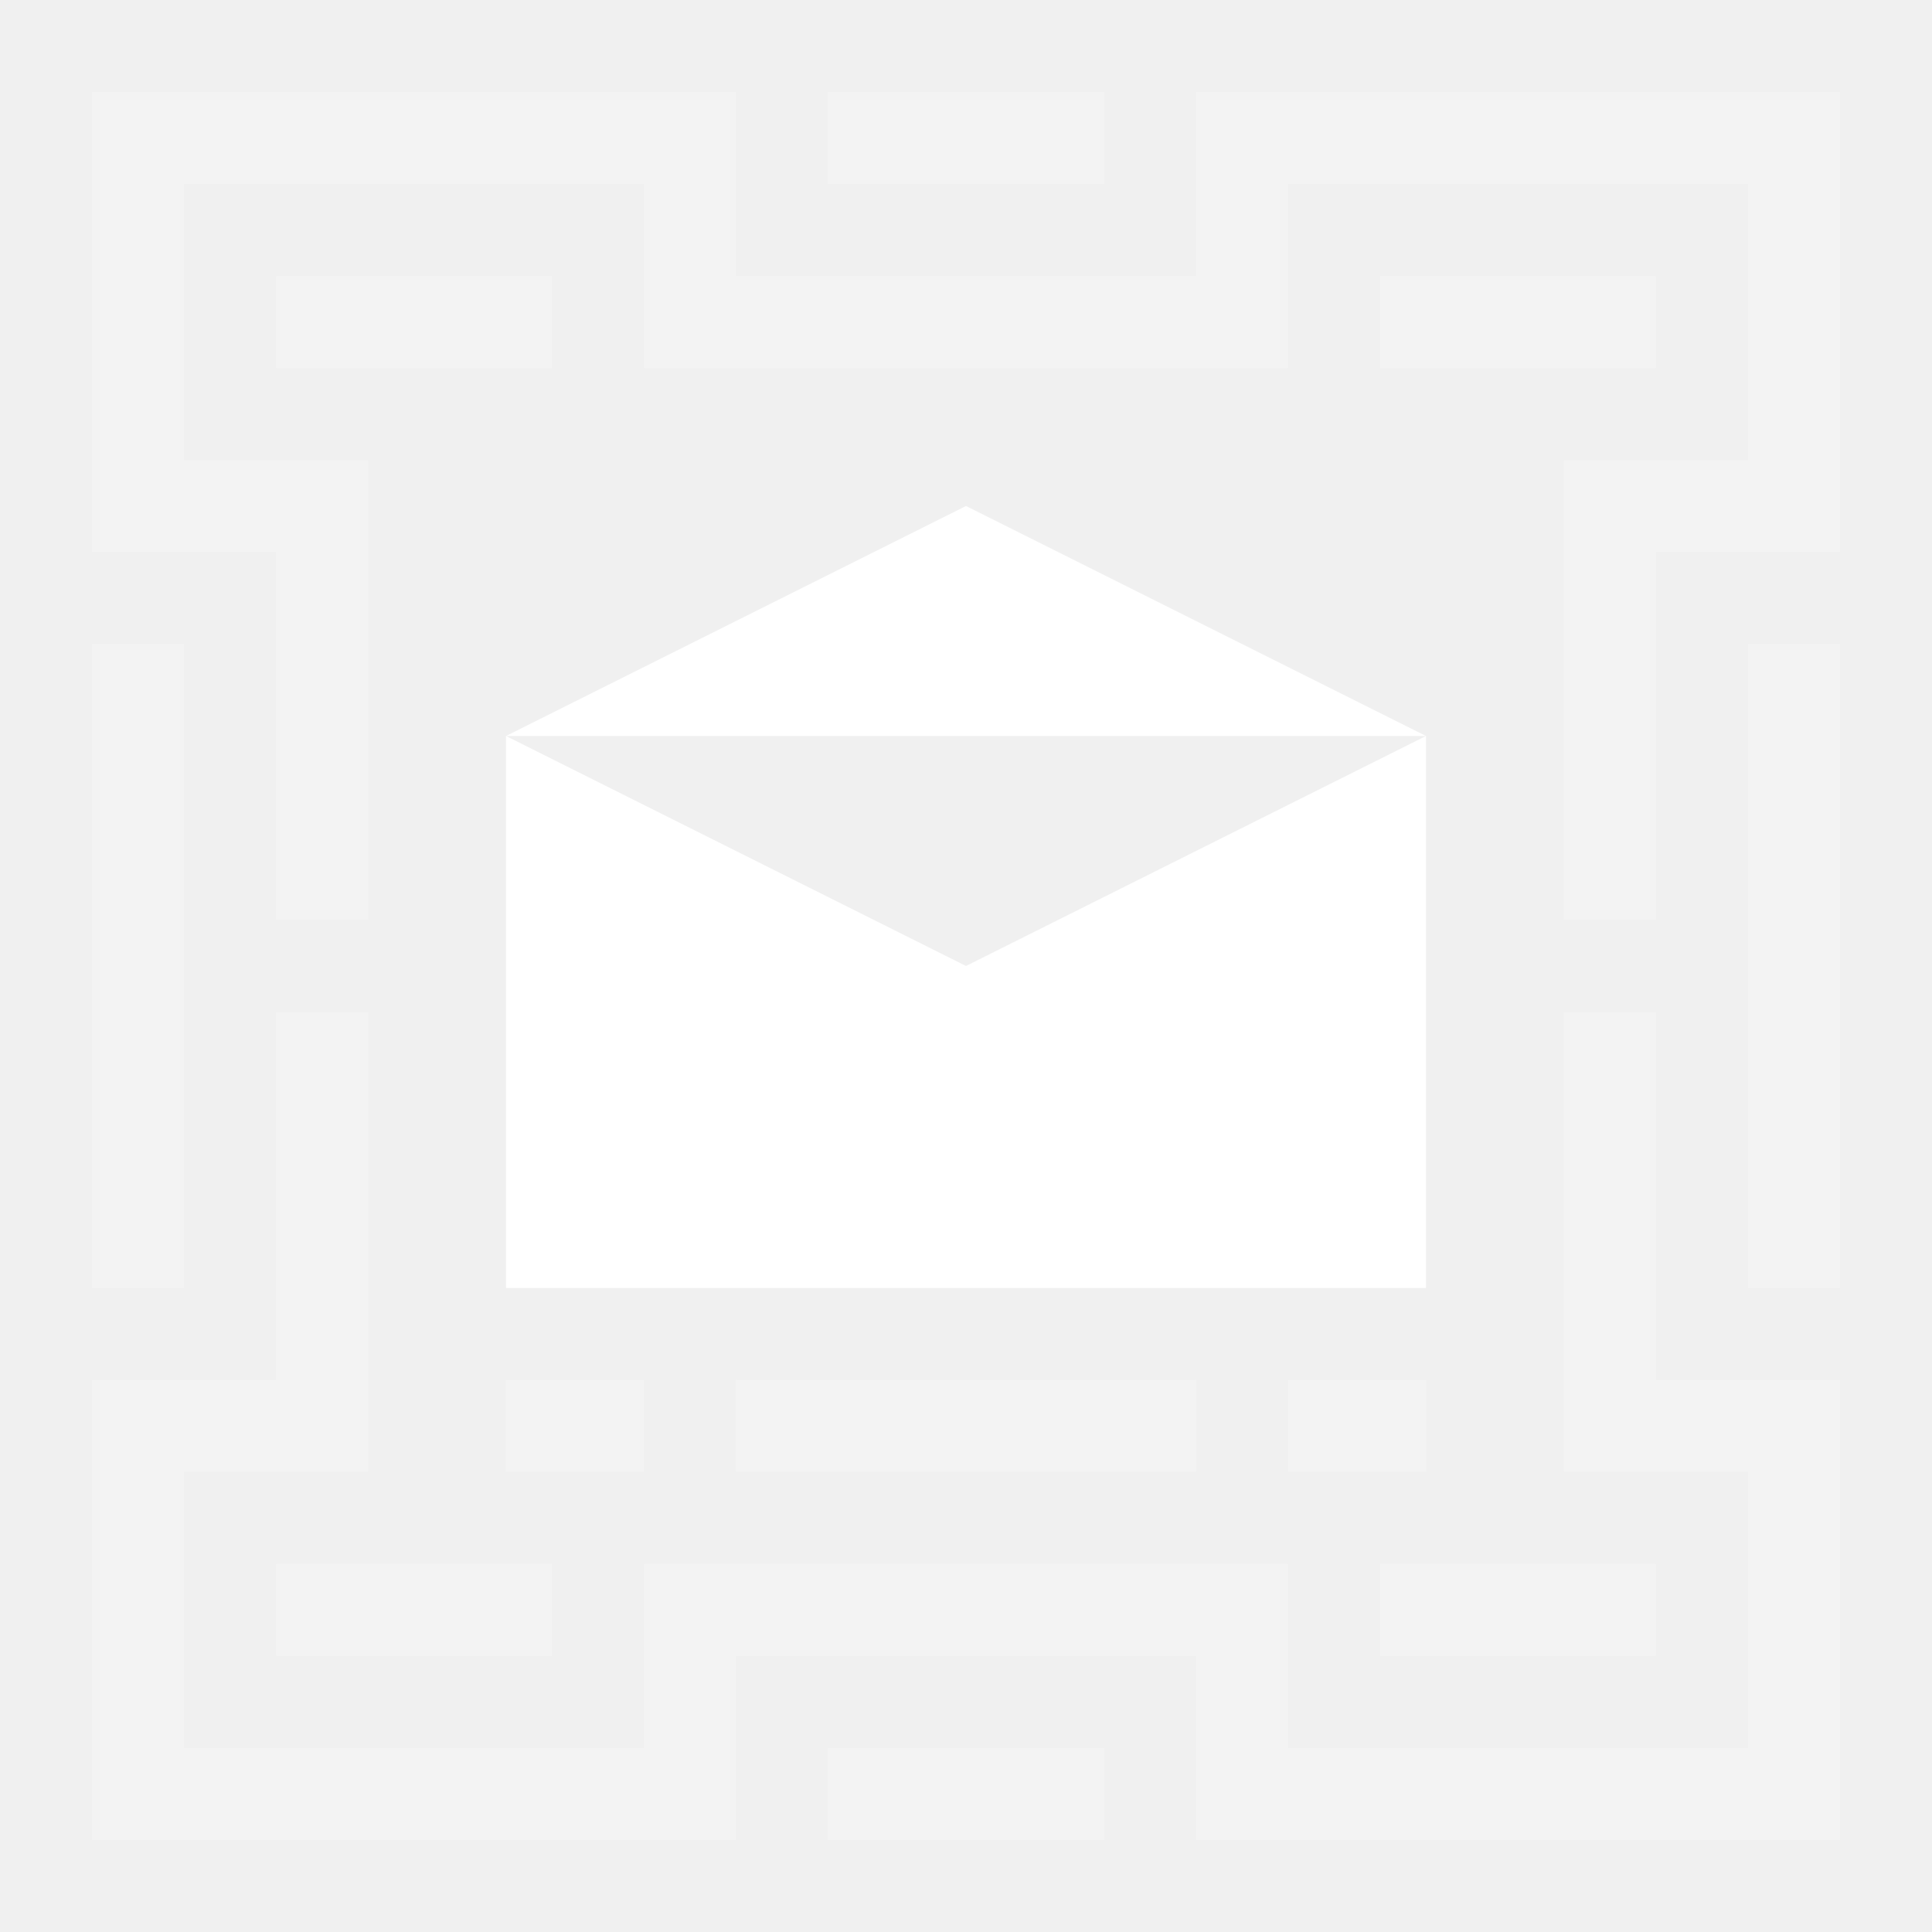
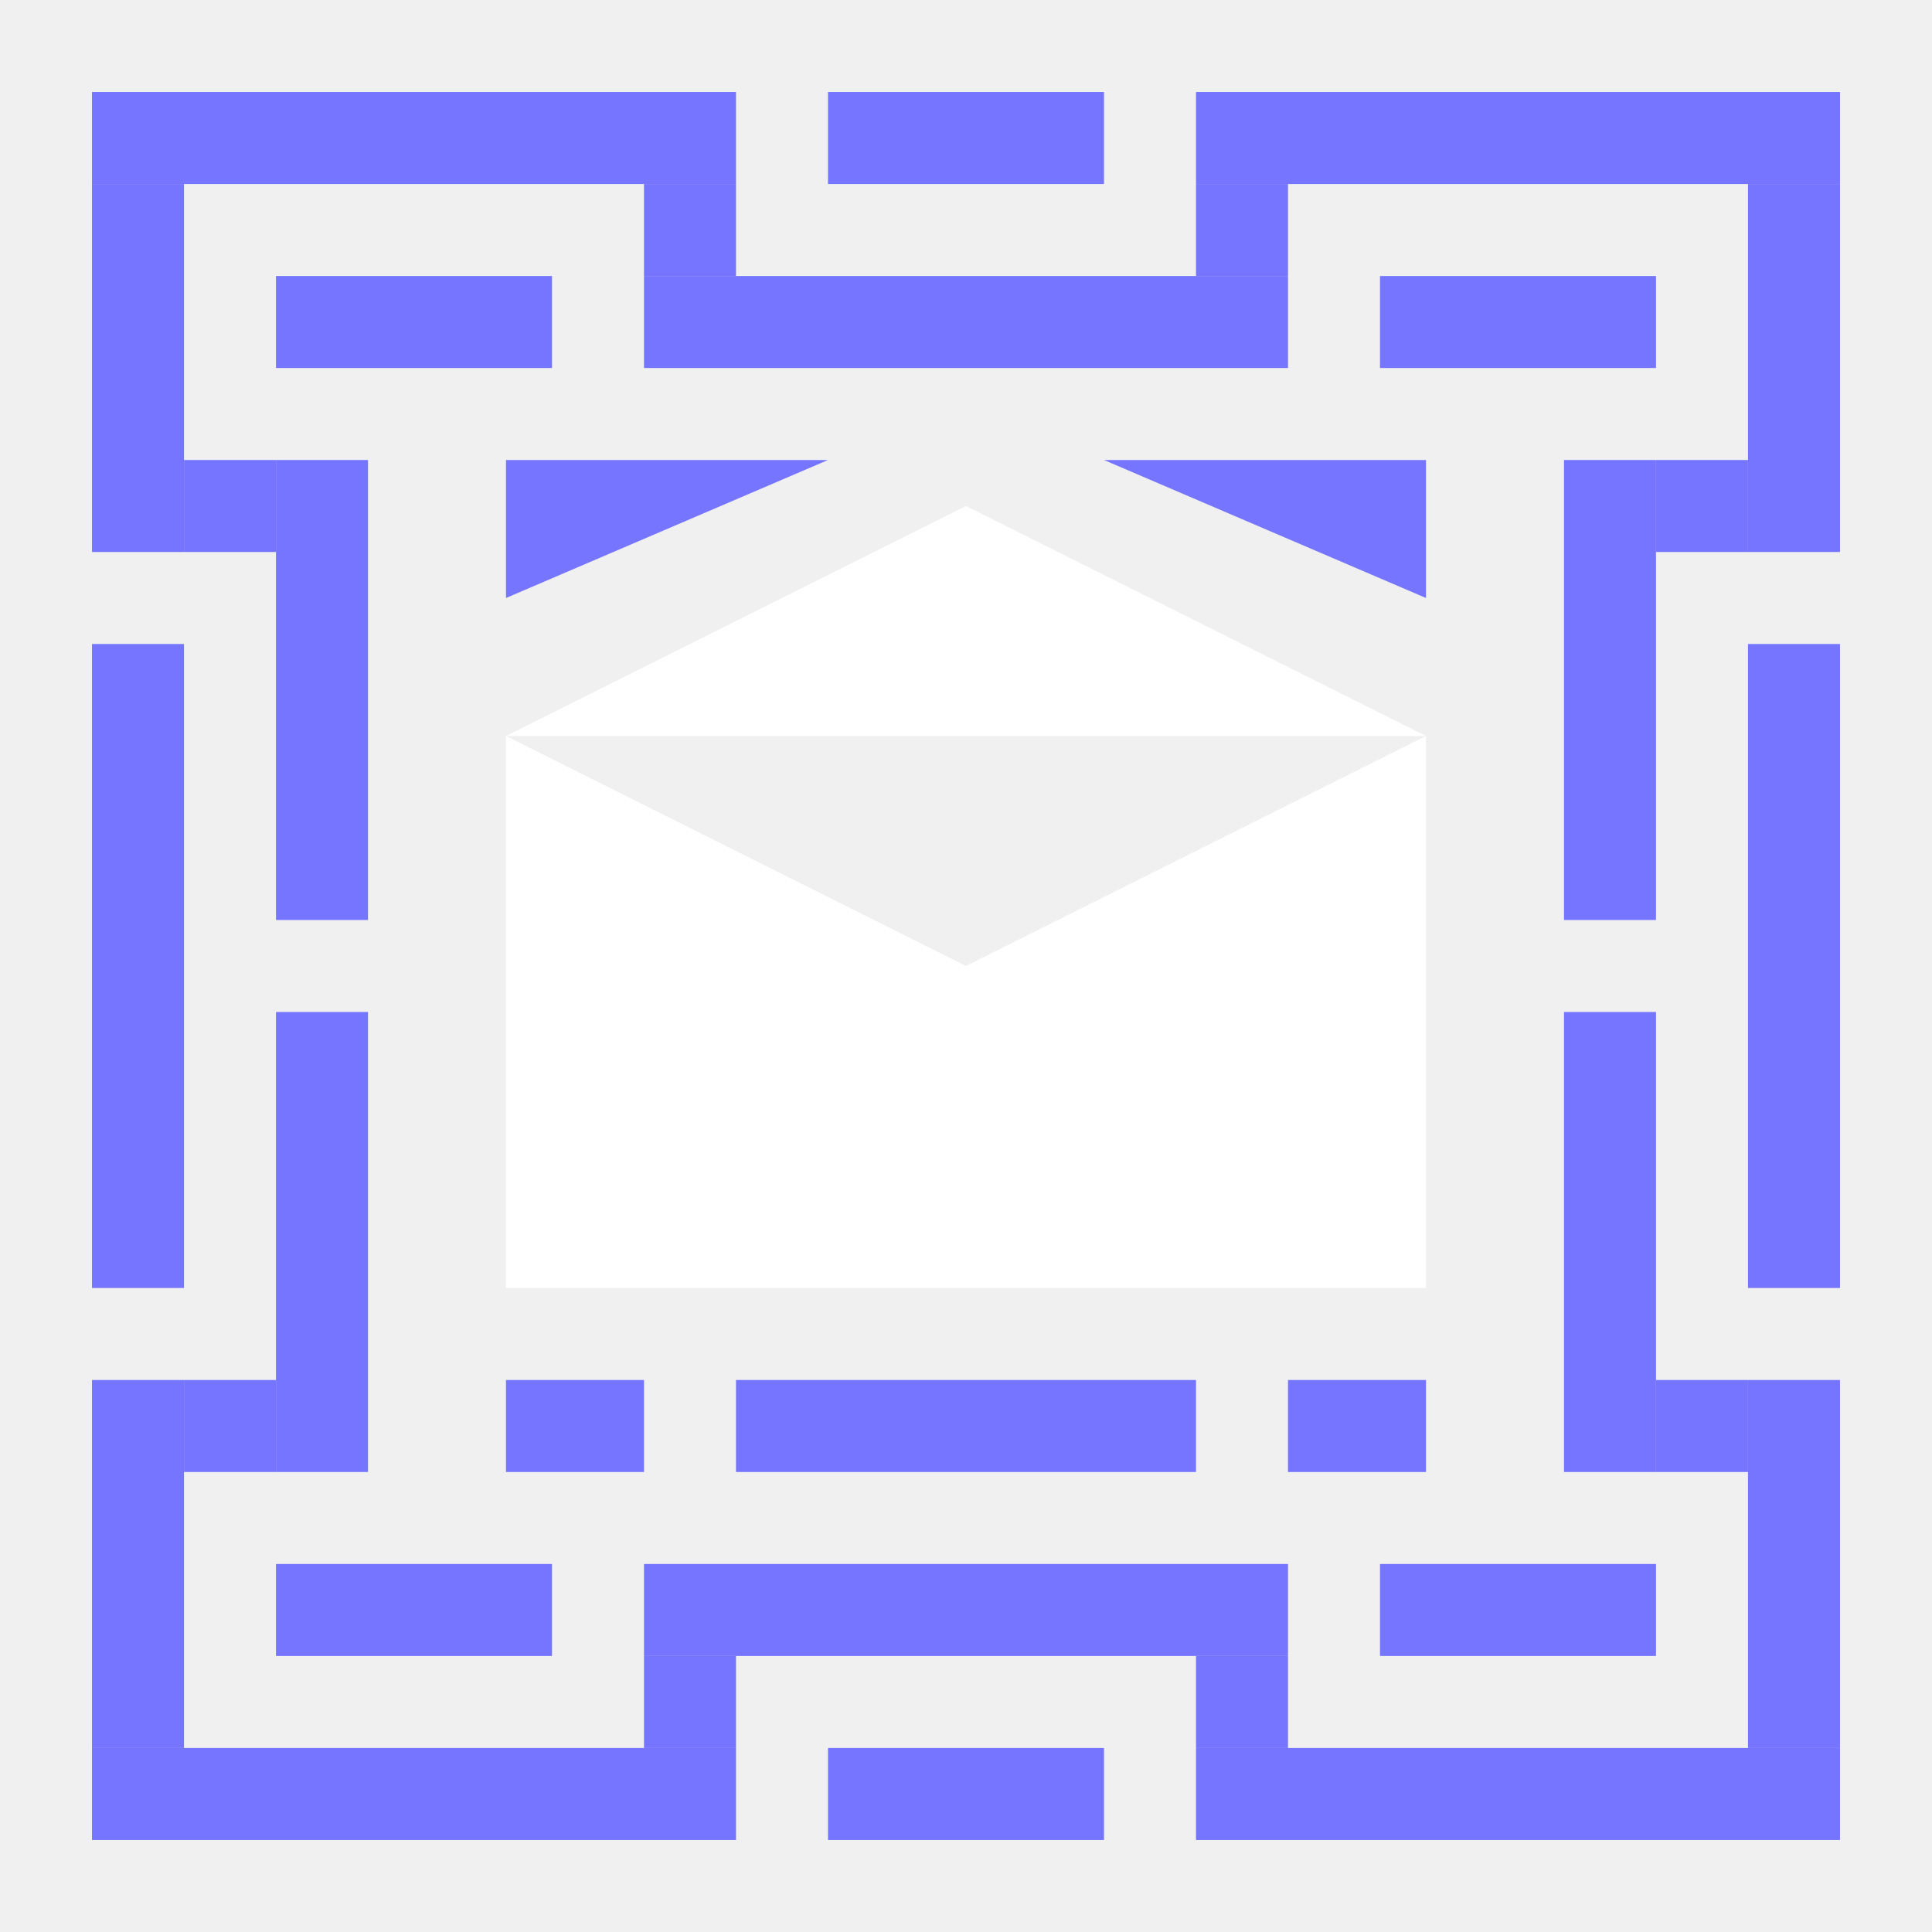
- <svg xmlns="http://www.w3.org/2000/svg" width="42px" height="42px" viewBox="0 0 42 42" version="1.1">
-   <g id="ec-email" stroke="none" stroke-width="1" fill="none" fill-rule="evenodd">
-     <rect id="Rectangle" fill-opacity="0.2" fill="#FFFFFF" x="2" y="38" width="14" height="2" />
-     <rect id="Rectangle" fill-opacity="0.2" fill="#FFFFFF" transform="translate(9, 3) scale(1, -1) translate(-9, -3) " x="2" y="2" width="14" height="2" />
-     <rect id="Rectangle" fill-opacity="0.2" fill="#FFFFFF" x="26" y="38" width="14" height="2" />
-     <rect id="Rectangle" fill-opacity="0.2" fill="#FFFFFF" transform="translate(33, 3) scale(1, -1) translate(-33, -3) " x="26" y="2" width="14" height="2" />
-     <rect id="Rectangle" fill-opacity="0.2" fill="#FFFFFF" x="18" y="38" width="6" height="2" />
-     <rect id="Rectangle" fill-opacity="0.2" fill="#FFFFFF" transform="translate(21, 3) scale(1, -1) translate(-21, -3) " x="18" y="2" width="6" height="2" />
-     <rect id="Rectangle" fill-opacity="0.2" fill="#FFFFFF" x="14" y="36" width="2" height="2" />
-     <rect id="Rectangle" fill-opacity="0.2" fill="#FFFFFF" transform="translate(15, 5) scale(1, -1) translate(-15, -5) " x="14" y="4" width="2" height="2" />
-     <rect id="Rectangle" fill-opacity="0.2" fill="#FFFFFF" x="26" y="36" width="2" height="2" />
-     <rect id="Rectangle" fill-opacity="0.2" fill="#FFFFFF" transform="translate(27, 5) scale(1, -1) translate(-27, -5) " x="26" y="4" width="2" height="2" />
-     <rect id="Rectangle" fill-opacity="0.2" fill="#FFFFFF" x="2" y="4" width="2" height="8" />
-     <rect id="Rectangle" fill-opacity="0.2" fill="#FFFFFF" transform="translate(39, 8) scale(-1, 1) translate(-39, -8) " x="38" y="4" width="2" height="8" />
-     <rect id="Rectangle" fill-opacity="0.2" fill="#FFFFFF" x="2" y="30" width="2" height="8" />
-     <rect id="Rectangle" fill-opacity="0.2" fill="#FFFFFF" transform="translate(39, 34) scale(-1, 1) translate(-39, -34) " x="38" y="30" width="2" height="8" />
-     <rect id="Rectangle" fill-opacity="0.2" fill="#FFFFFF" x="4" y="10" width="2" height="2" />
-     <rect id="Rectangle" fill-opacity="0.2" fill="#FFFFFF" transform="translate(37, 11) scale(-1, 1) translate(-37, -11) " x="36" y="10" width="2" height="2" />
-     <rect id="Rectangle" fill-opacity="0.2" fill="#FFFFFF" x="4" y="30" width="2" height="2" />
-     <rect id="Rectangle" fill-opacity="0.2" fill="#FFFFFF" transform="translate(37, 31) scale(-1, 1) translate(-37, -31) " x="36" y="30" width="2" height="2" />
-     <rect id="Rectangle" fill-opacity="0.2" fill="#FFFFFF" x="14" y="34" width="14" height="2" />
-     <rect id="Rectangle" fill-opacity="0.2" fill="#FFFFFF" transform="translate(21, 7) scale(1, -1) translate(-21, -7) " x="14" y="6" width="14" height="2" />
-     <rect id="Rectangle" fill-opacity="0.2" fill="#FFFFFF" x="30" y="34" width="6" height="2" />
-     <rect id="Rectangle" fill-opacity="0.2" fill="#FFFFFF" transform="translate(33, 7) scale(1, -1) translate(-33, -7) " x="30" y="6" width="6" height="2" />
-     <rect id="Rectangle" fill-opacity="0.2" fill="#FFFFFF" x="6" y="34" width="6" height="2" />
-     <rect id="Rectangle" fill-opacity="0.2" fill="#FFFFFF" transform="translate(9, 7) scale(1, -1) translate(-9, -7) " x="6" y="6" width="6" height="2" />
-     <rect id="Rectangle" fill-opacity="0.2" fill="#FFFFFF" x="6" y="10" width="2" height="10" />
-     <rect id="Rectangle" fill-opacity="0.2" fill="#FFFFFF" transform="translate(35, 15) scale(-1, 1) translate(-35, -15) " x="34" y="10" width="2" height="10" />
-     <rect id="Rectangle" fill-opacity="0.2" fill="#FFFFFF" x="6" y="22" width="2" height="10" />
-     <rect id="Rectangle" fill-opacity="0.2" fill="#FFFFFF" transform="translate(35, 27) scale(-1, 1) translate(-35, -27) " x="34" y="22" width="2" height="10" />
-     <rect id="Rectangle" fill-opacity="0.2" fill="#FFFFFF" x="2" y="14" width="2" height="14" />
-     <rect id="Rectangle" fill-opacity="0.2" fill="#FFFFFF" x="38" y="14" width="2" height="14" />
-     <path d="M21,21 L31,16 L31,28 L11,28 L11,16 L21,21 Z" id="Combined-Shape" fill="#FFFFFF" />
-     <polygon id="Rectangle" fill="#FFFFFF" transform="translate(21, 13.5) scale(1, -1) translate(-21, -13.5) " points="11 11 31 11 21 16" />
-     <rect id="Rectangle" fill-opacity="0.2" fill="#FFFFFF" x="11" y="30" width="3" height="2" />
-     <rect id="Rectangle" fill-opacity="0.2" fill="#FFFFFF" x="28" y="30" width="3" height="2" />
-     <rect id="Rectangle" fill-opacity="0.2" fill="#FFFFFF" x="16" y="30" width="10" height="2" />
-   </g>
+ <svg xmlns="http://www.w3.org/2000/svg" width="42" height="42" viewBox="0 0 42 42" fill="none">
+   <rect x="2" y="38" width="14" height="2" fill="#7575FF" />
+   <rect width="14" height="2" transform="matrix(1 0 0 -1 2 4)" fill="#7575FF" />
+   <rect x="26" y="38" width="14" height="2" fill="#7575FF" />
+   <rect width="14" height="2" transform="matrix(1 0 0 -1 26 4)" fill="#7575FF" />
+   <rect x="18" y="38" width="6" height="2" fill="#7575FF" />
+   <rect width="6" height="2" transform="matrix(1 0 0 -1 18 4)" fill="#7575FF" />
+   <rect x="14" y="36" width="2" height="2" fill="#7575FF" />
+   <rect width="2" height="2" transform="matrix(1 0 0 -1 14 6)" fill="#7575FF" />
+   <rect x="26" y="36" width="2" height="2" fill="#7575FF" />
+   <rect width="2" height="2" transform="matrix(1 0 0 -1 26 6)" fill="#7575FF" />
+   <rect x="2" y="4" width="2" height="8" fill="#7575FF" />
+   <rect width="2" height="8" transform="matrix(-1 0 0 1 40 4)" fill="#7575FF" />
+   <rect x="2" y="30" width="2" height="8" fill="#7575FF" />
+   <rect width="2" height="8" transform="matrix(-1 0 0 1 40 30)" fill="#7575FF" />
+   <rect x="4" y="10" width="2" height="2" fill="#7575FF" />
+   <rect width="2" height="2" transform="matrix(-1 0 0 1 38 10)" fill="#7575FF" />
+   <rect x="4" y="30" width="2" height="2" fill="#7575FF" />
+   <rect width="2" height="2" transform="matrix(-1 0 0 1 38 30)" fill="#7575FF" />
+   <rect x="14" y="34" width="14" height="2" fill="#7575FF" />
+   <rect width="14" height="2" transform="matrix(1 0 0 -1 14 8)" fill="#7575FF" />
+   <rect x="30" y="34" width="6" height="2" fill="#7575FF" />
+   <rect width="6" height="2" transform="matrix(1 0 0 -1 30 8)" fill="#7575FF" />
+   <rect x="6" y="34" width="6" height="2" fill="#7575FF" />
+   <rect width="6" height="2" transform="matrix(1 0 0 -1 6 8)" fill="#7575FF" />
+   <rect x="6" y="10" width="2" height="10" fill="#7575FF" />
+   <rect width="2" height="10" transform="matrix(-1 0 0 1 36 10)" fill="#7575FF" />
+   <rect x="6" y="22" width="2" height="10" fill="#7575FF" />
+   <rect width="2" height="10" transform="matrix(-1 0 0 1 36 22)" fill="#7575FF" />
+   <rect x="2" y="14" width="2" height="14" fill="#7575FF" />
+   <rect x="38" y="14" width="2" height="14" fill="#7575FF" />
+   <path fill-rule="evenodd" clip-rule="evenodd" d="M31 28V16L21 21L11 16V28H31Z" fill="white" />
+   <path fill-rule="evenodd" clip-rule="evenodd" d="M11 16H31L21 11L11 16Z" fill="white" />
+   <rect x="11" y="30" width="3" height="2" fill="#7575FF" />
+   <rect x="28" y="30" width="3" height="2" fill="#7575FF" />
+   <rect x="16" y="30" width="10" height="2" fill="#7575FF" />
+   <path d="M18 10L11 13V10H18Z" fill="#7575FF" />
+   <path d="M24 10L31 13V10H24Z" fill="#7575FF" />
</svg>
